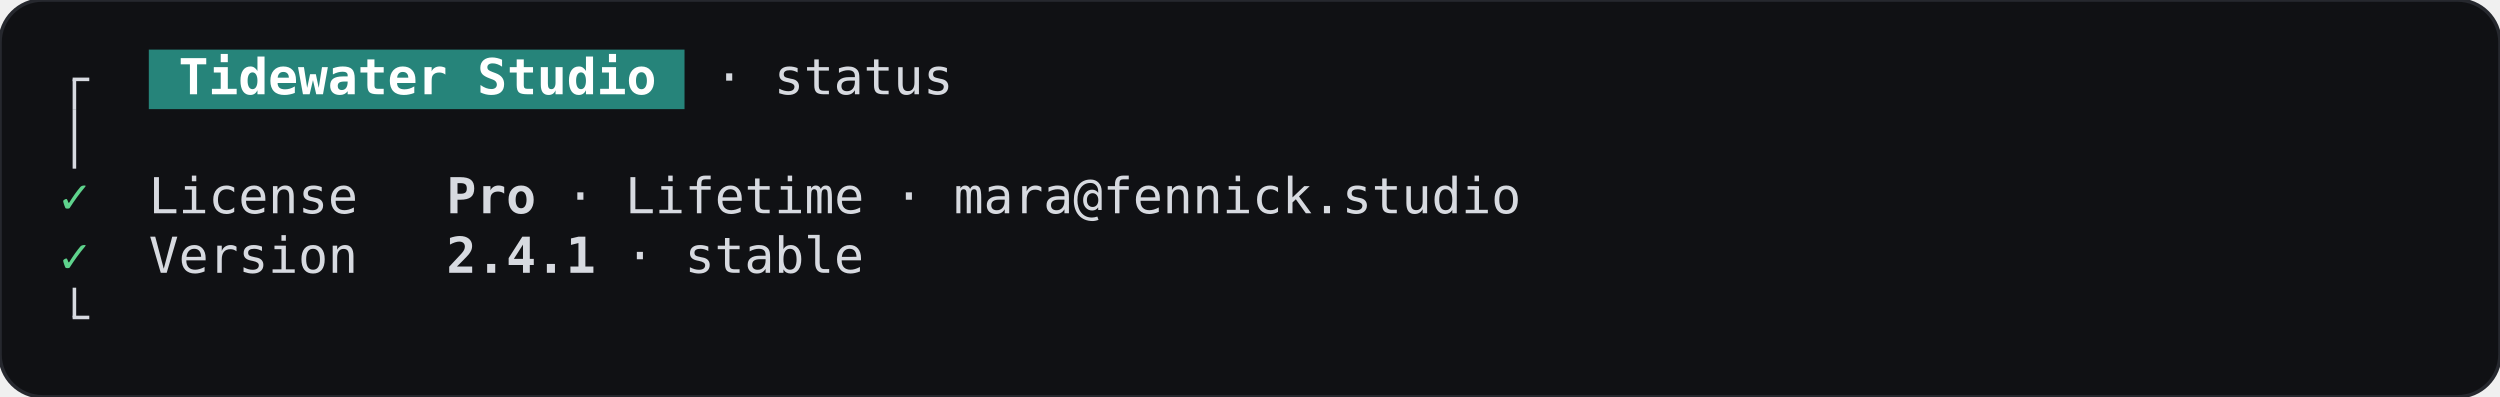
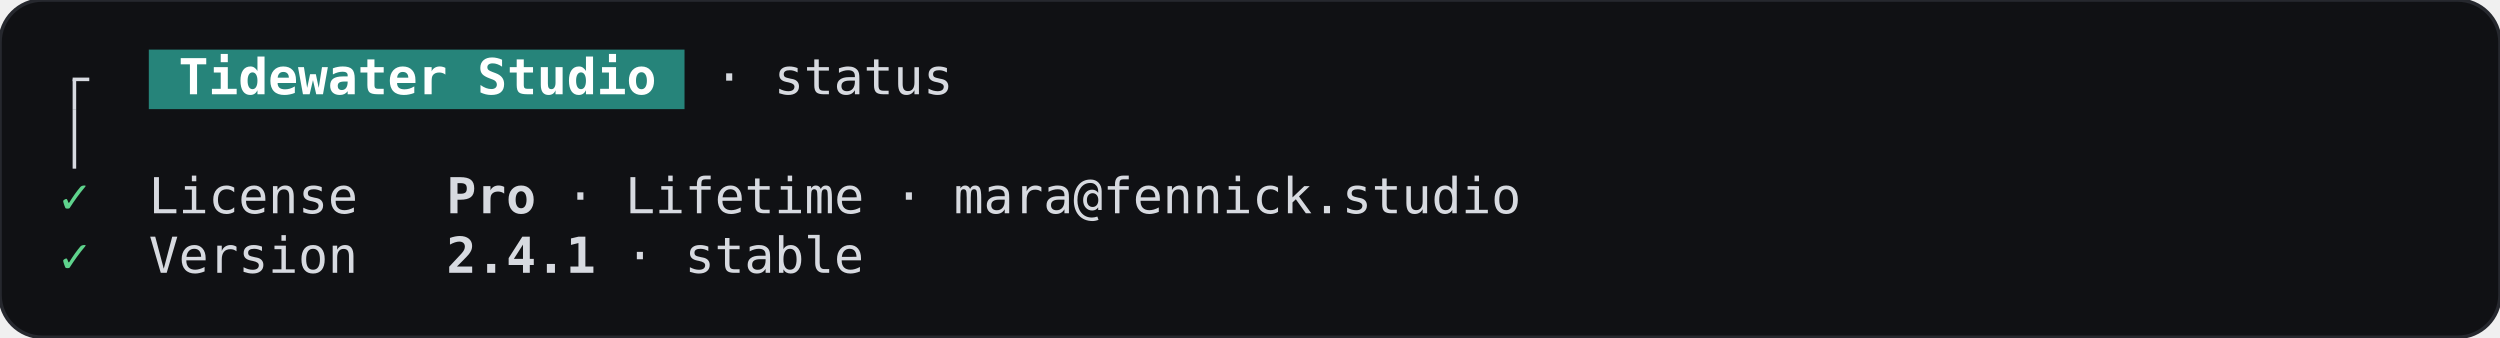
- <svg xmlns="http://www.w3.org/2000/svg" width="705.6" height="112" viewBox="0 0 705.6 112" role="img" aria-label="AccountAndLicense, signed-in, terminal, dark theme">
-   <rect width="705.6" height="112" rx="12" fill="#101114" stroke="#26282e" />
+ <svg xmlns="http://www.w3.org/2000/svg" width="705.6" height="95.2" viewBox="0 0 705.6 95.2" role="img" aria-label="AccountAndLicense, signed-in, terminal, dark theme">
+   <rect width="705.6" height="95.2" rx="12" fill="#101114" stroke="#26282e" />
  <g font-family="JetBrains Mono, ui-monospace, monospace" font-size="14" xml:space="preserve">
    <rect x="42" y="14" width="151.2" height="16.8" fill="#26847a" />
    <rect x="20.5" y="22.4" width="1" height="8.4" fill="#d7dae0" />
    <rect x="20.5" y="21.9" width="4.7" height="1" fill="#d7dae0" />
    <text x="50.4" y="26.6" textLength="134.4" lengthAdjust="spacingAndGlyphs" fill="#ffffff" font-weight="600">Tidewater Studio</text>
    <text x="201.6" y="26.6" textLength="67.2" lengthAdjust="spacingAndGlyphs" fill="#d7dae0">· status</text>
    <rect x="20.5" y="30.8" width="1" height="16.8" fill="#d7dae0" />
    <text x="21" y="60.2" text-anchor="middle" fill="#5fd38d">✓</text>
    <text x="42" y="60.2" textLength="58.8" lengthAdjust="spacingAndGlyphs" fill="#d7dae0">License</text>
    <text x="126" y="60.2" textLength="25.2" lengthAdjust="spacingAndGlyphs" fill="#d7dae0" font-weight="600">Pro</text>
    <text x="159.6" y="60.2" textLength="268.8" lengthAdjust="spacingAndGlyphs" fill="#d7dae0">· Lifetime · mara@fennick.studio</text>
    <text x="21" y="77" text-anchor="middle" fill="#5fd38d">✓</text>
    <text x="42" y="77" textLength="58.8" lengthAdjust="spacingAndGlyphs" fill="#d7dae0">Version</text>
    <text x="126" y="77" textLength="42" lengthAdjust="spacingAndGlyphs" fill="#d7dae0" font-weight="600">2.4.1</text>
    <text x="176.4" y="77" textLength="67.2" lengthAdjust="spacingAndGlyphs" fill="#d7dae0">· stable</text>
-     <rect x="20.5" y="81.2" width="1" height="8.4" fill="#d7dae0" />
-     <rect x="20.5" y="89.1" width="4.7" height="1" fill="#d7dae0" />
  </g>
</svg>
